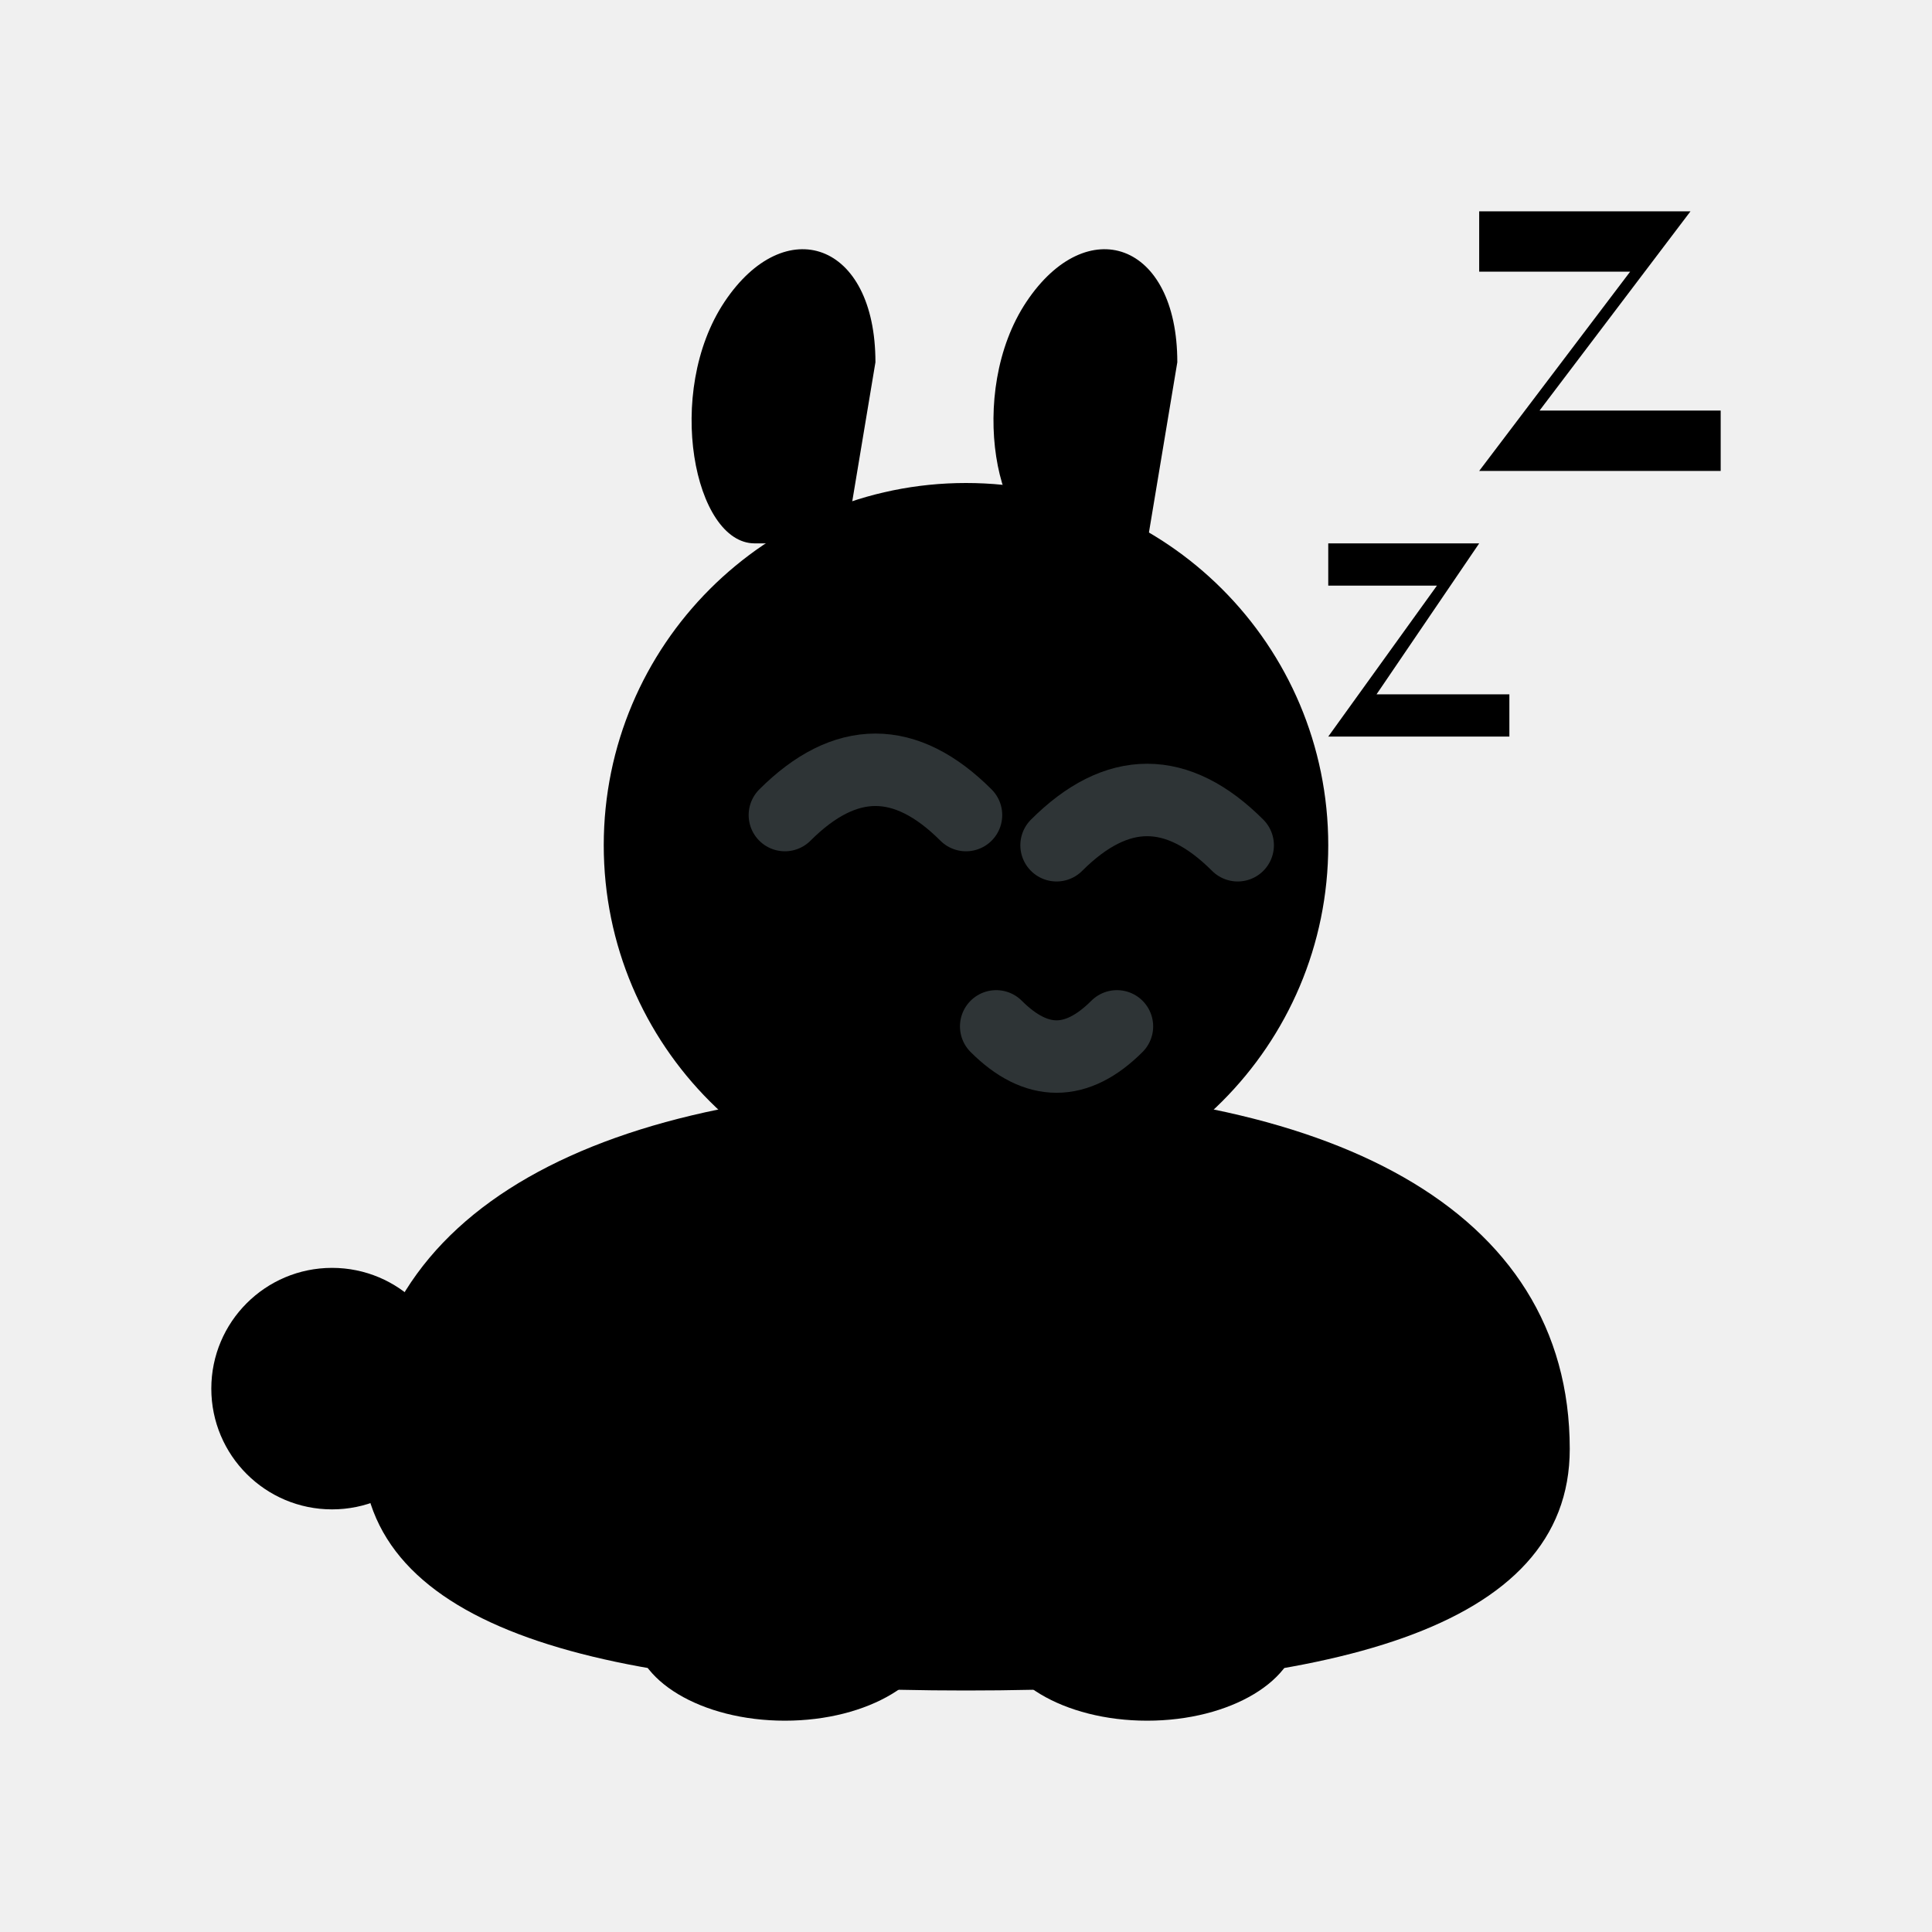
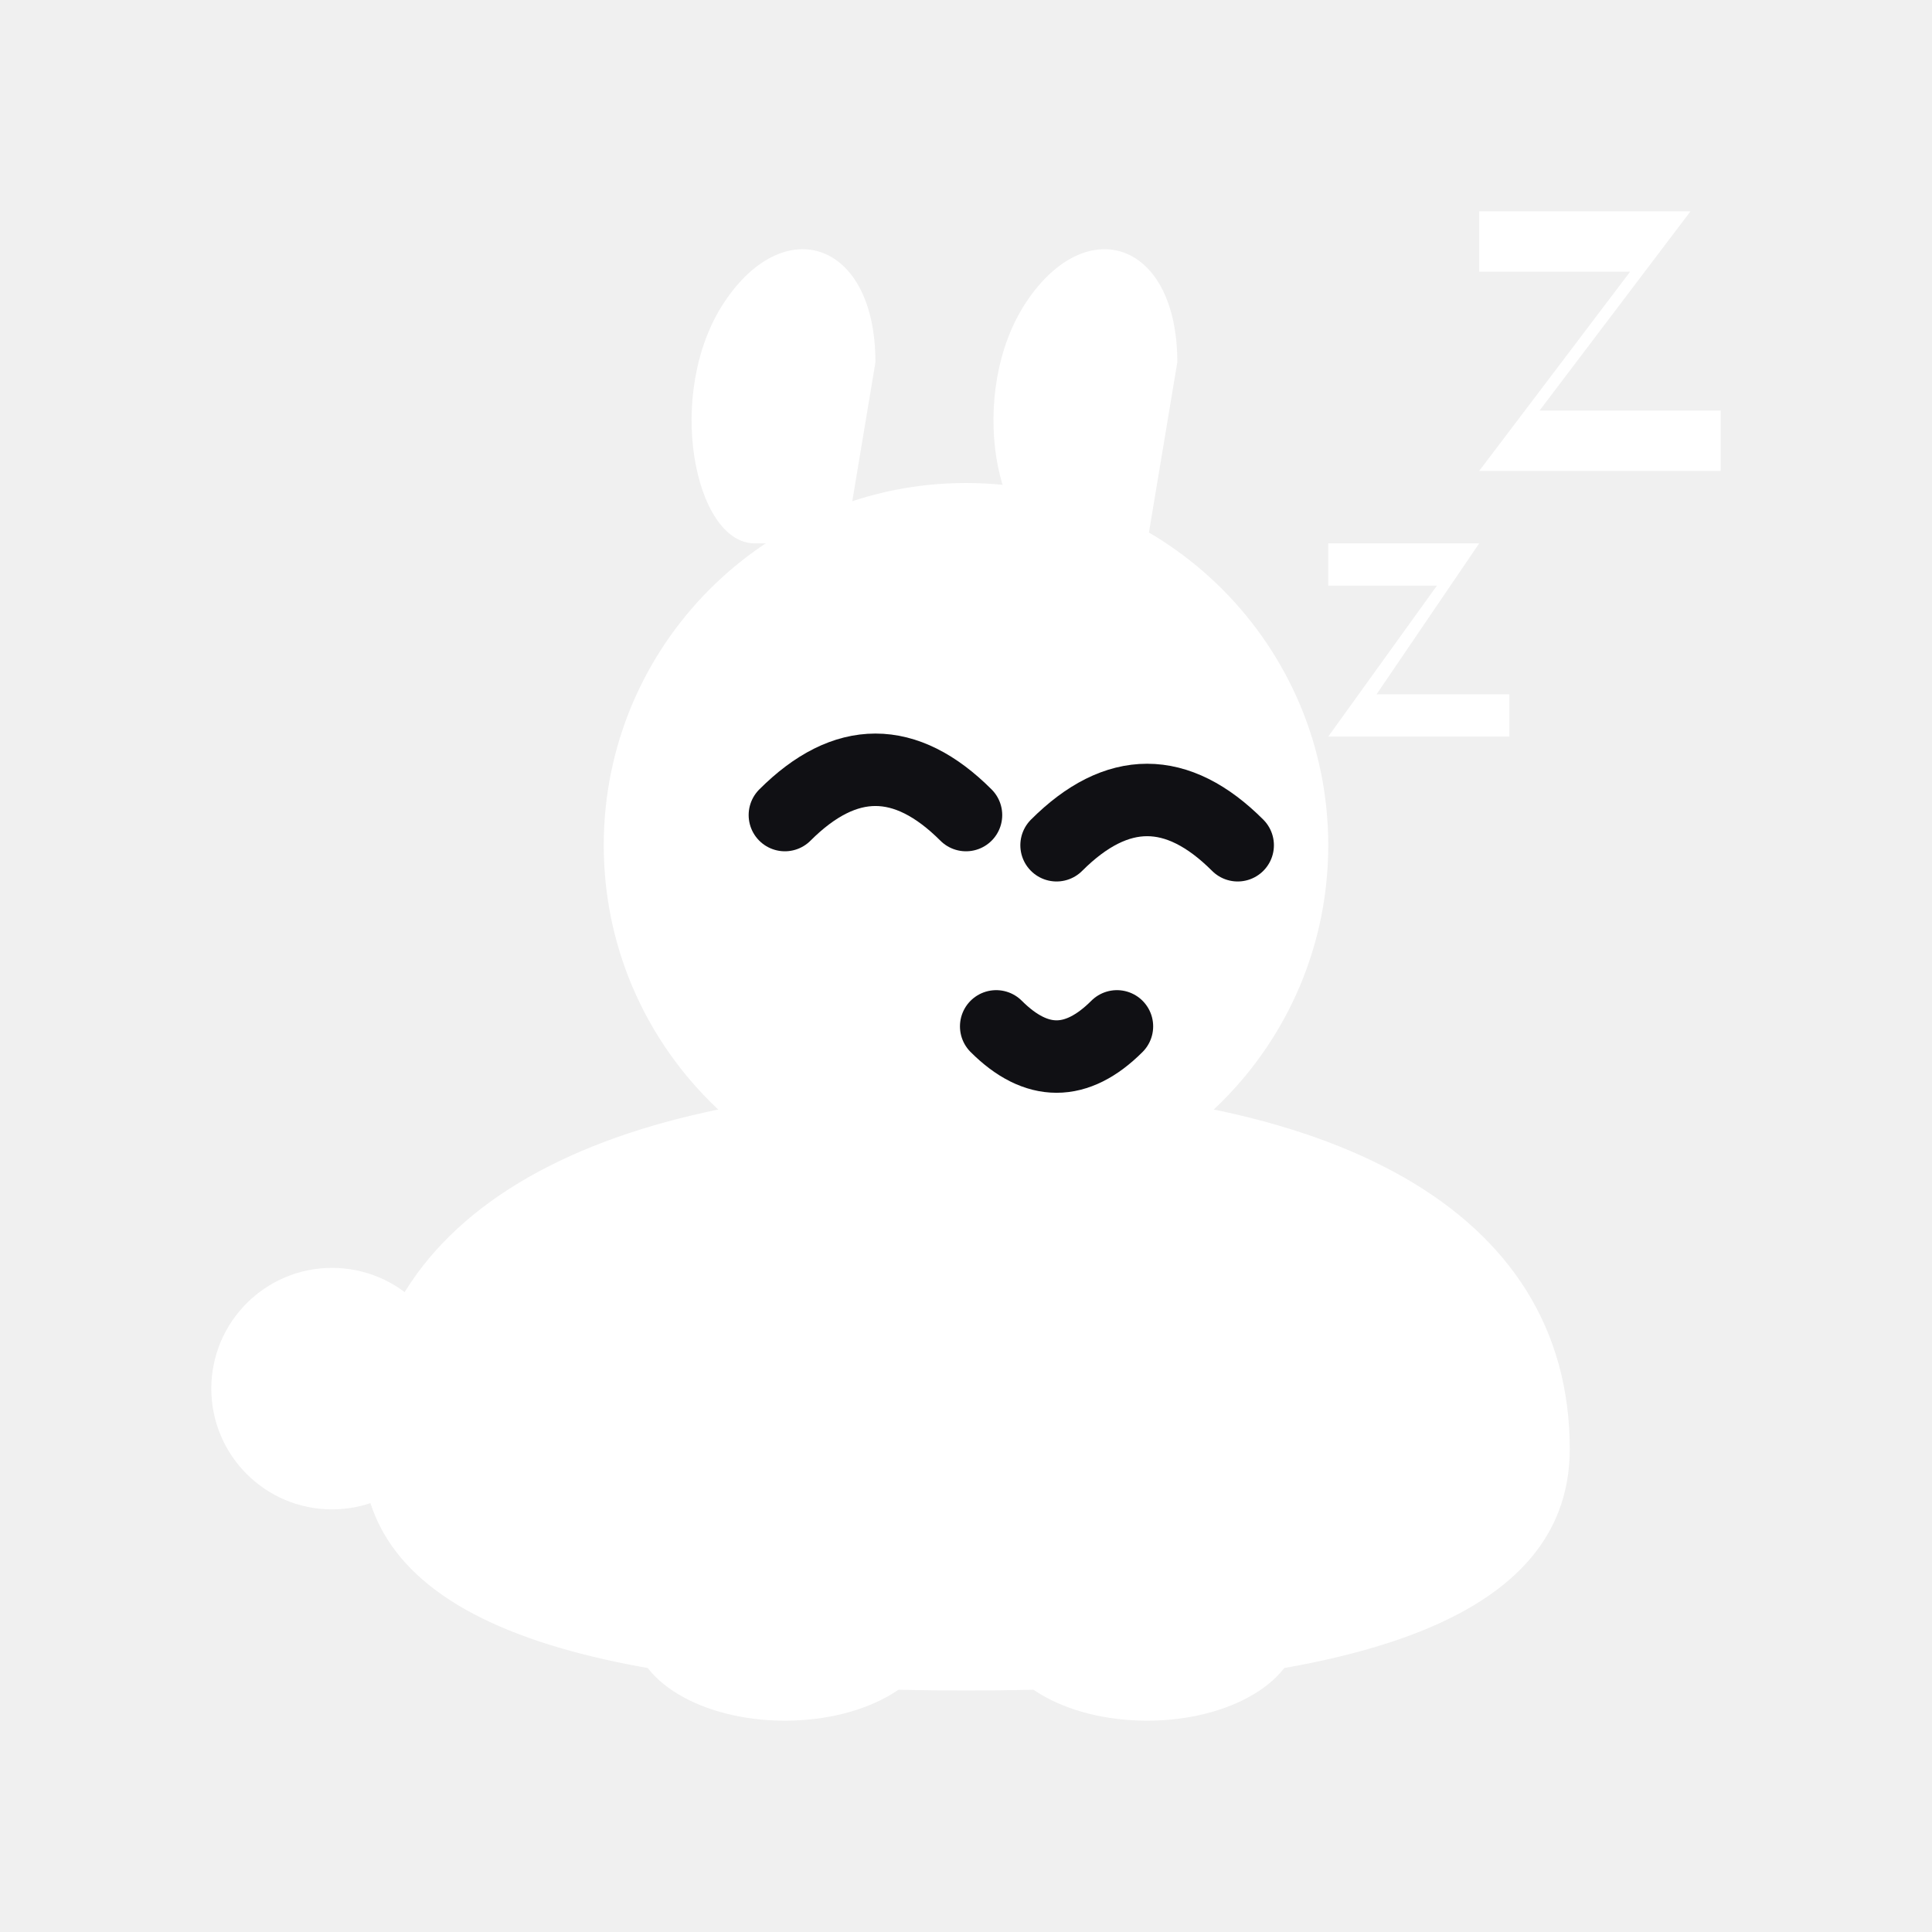
- <svg xmlns="http://www.w3.org/2000/svg" width="16" height="16" viewBox="0 0 32 32" class="symbolic">
-   <g style="fill: currentColor; stroke: none;">
+ <svg xmlns="http://www.w3.org/2000/svg" width="24" height="24" viewBox="0 0 32 32" class="symbolic">
+   <g style="fill: #ffffff; stroke: none;">
    <path d="M 6,24 C 6,20 10,18 16,18 C 22,18 26,20 26,24 C 26,27 22,28 16,28 C 10,28 6,27 6,24 Z" />
    <ellipse cx="13" cy="27" rx="2.5" ry="1.5" />
    <ellipse cx="19" cy="27" rx="2.5" ry="1.5" />
    <circle cx="5.5" cy="23" r="2" />
    <circle cx="16" cy="14" r="6" />
    <path d="M 12.5,9 C 11.5,9 11,6.5 12,5 C 13,3.5 14.5,4 14.5,6 L 14,9 Z" />
    <path d="M 17.5,9 C 16.5,9 16,6.5 17,5 C 18,3.5 19.5,4 19.5,6 L 19,9 Z" />
  </g>
-   <g style="stroke: #2e3436; stroke-width: 1.2; stroke-linecap: round; fill: none;">
+   <g style="stroke: #101014; stroke-width: 1.2; stroke-linecap: round; fill: none;">
    <path d="M 13,13.5 Q 14.5,12 16,13.5" />
    <path d="M 17.5,14 Q 19,12.5 20.5,14" />
    <path d="M 16.5,17 Q 17.5,18 18.5,17" />
  </g>
-   <g style="fill: currentColor;">
+   <g style="fill: #ffffff;">
    <path d="M 22,9 H 24.5 L 22.8,11.5 H 25 V 12.2 H 22 L 23.8,9.7 H 22 Z" />
    <path d="M 24.5,3.5 H 28 L 25.5,6.8 H 28.5 V 7.8 H 24.5 L 27,4.5 H 24.5 Z" />
  </g>
</svg>
